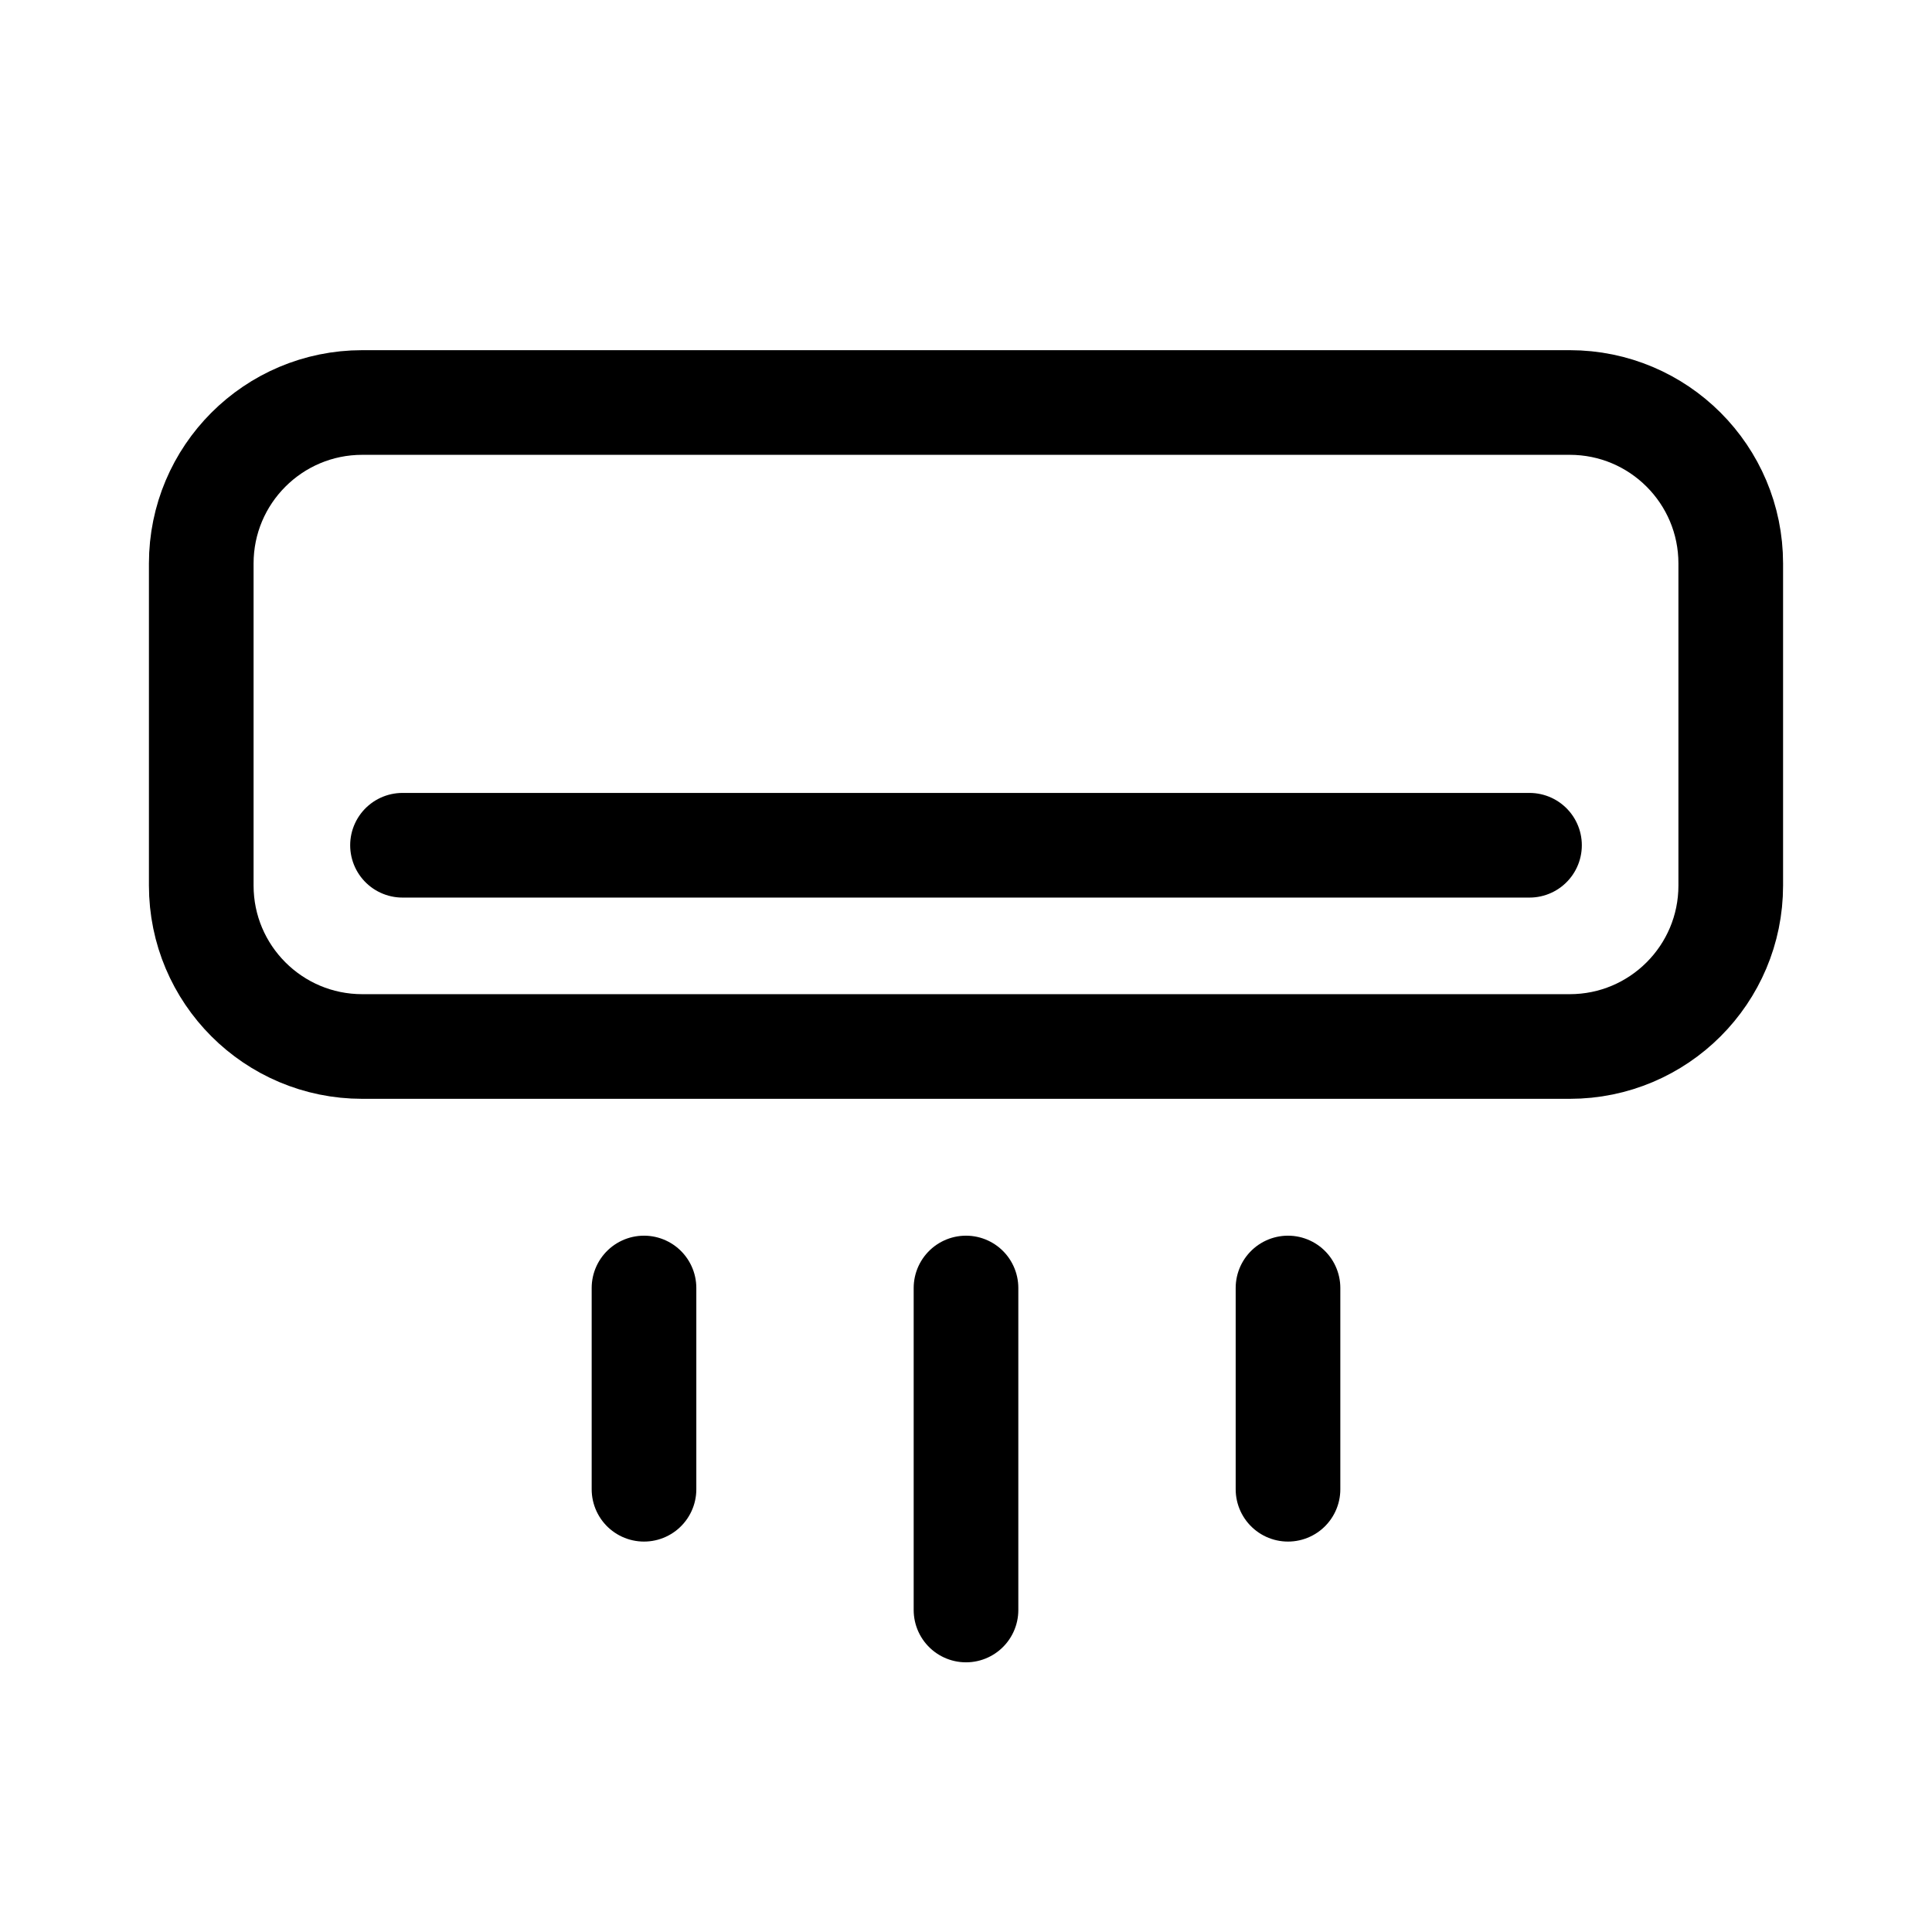
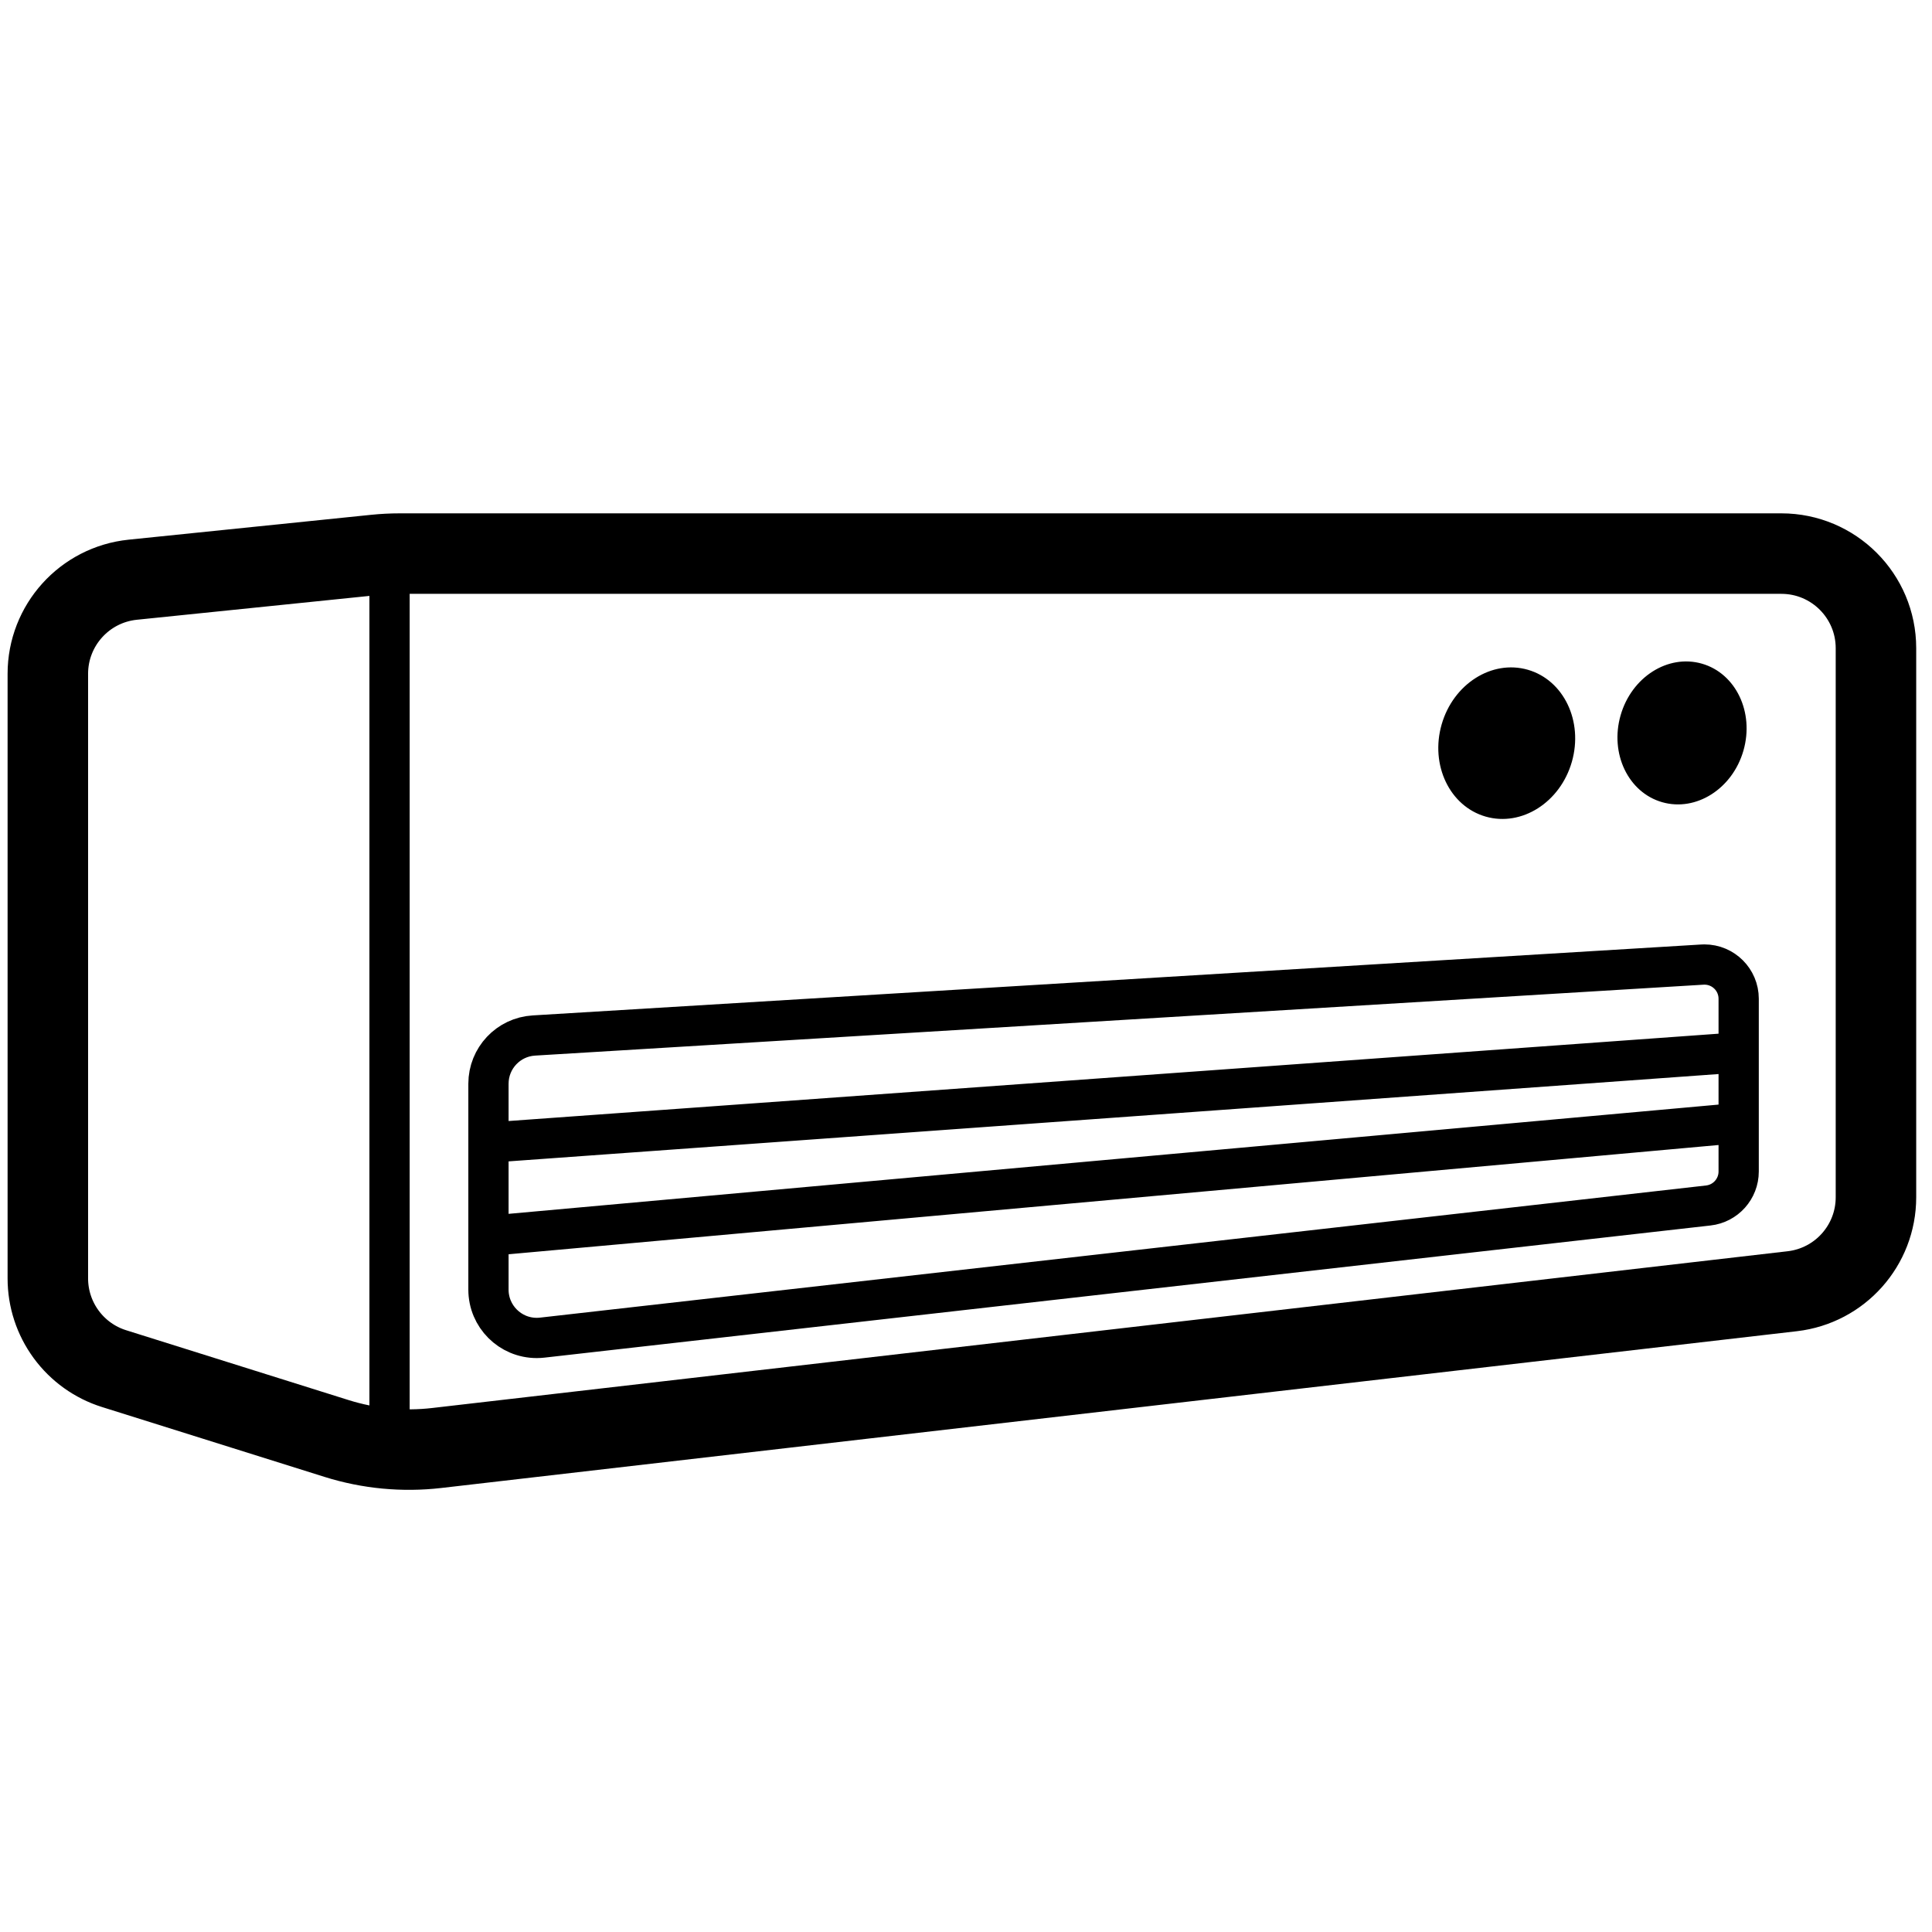
- <svg xmlns="http://www.w3.org/2000/svg" viewBox="0 0 24 24" fill="none" stroke="#000" stroke-width="1.3" stroke-linecap="round" stroke-linejoin="round">
-   <rect x="2.5" y="5" width="19" height="8" rx="2" />
-   <path d="M5 10.5h14" />
-   <path d="M8 16v2.5M12 16v4M16 16v2.5" />
+ <svg xmlns="http://www.w3.org/2000/svg" viewBox="0 0 960 960">
+   <g fill="none" fill-rule="evenodd">
+     <path stroke="#000" stroke-linejoin="round" stroke-width="40" d="M885.152 275.078c12.979 0 24.729 5.261 33.234 13.766 8.505 8.506 13.766 20.256 13.766 33.234v272.84c0 11.934-4.473 22.92-11.909 31.267-7.436 8.345-17.836 14.05-29.692 15.422L217.001 719.5a120 120 0 0 1-49.735-4.716L56.69 680.065a46.94 46.94 0 0 1-23.807-17.028 46.94 46.94 0 0 1-9.113-27.814V334.81c0-12.05 4.557-23.125 12.112-31.494s18.106-14.032 30.094-15.261l120.46-12.35a120 120 0 0 1 12.24-.627z" />
+     <path fill="#000" d="M738.227 405.763c17.868 5.124 37.038-7.057 42.815-27.207s-4.023-40.638-21.892-45.761c-17.868-5.124-37.038 7.057-42.815 27.206s4.023 40.638 21.892 45.762m87.694-7.157c16.857 4.833 34.941-6.658 40.392-25.667 5.45-19.01-3.796-38.338-20.653-43.171-16.857-4.834-34.941 6.657-40.392 25.666-5.451 19.01 3.796 38.338 20.653 43.172" />
+     <path stroke="#000" stroke-linecap="round" stroke-linejoin="round" stroke-width="20" d="M193.562 295.078v407m75.855-37.414 579.433-65.666c8.593-.974 15.086-8.244 15.086-16.892V496.27c0-9.389-7.611-17-17-17a17 17 0 0 0-1.03.031L265.26 514.54c-12.667.768-22.546 11.265-22.546 23.956v102.322c0 13.255 10.745 24 24 24a24 24 0 0 0 2.702-.153zm-26.702-96.887 621.221-44.84m-621.221 91.161 621.221-56.094" />
+   </g>
</svg>
